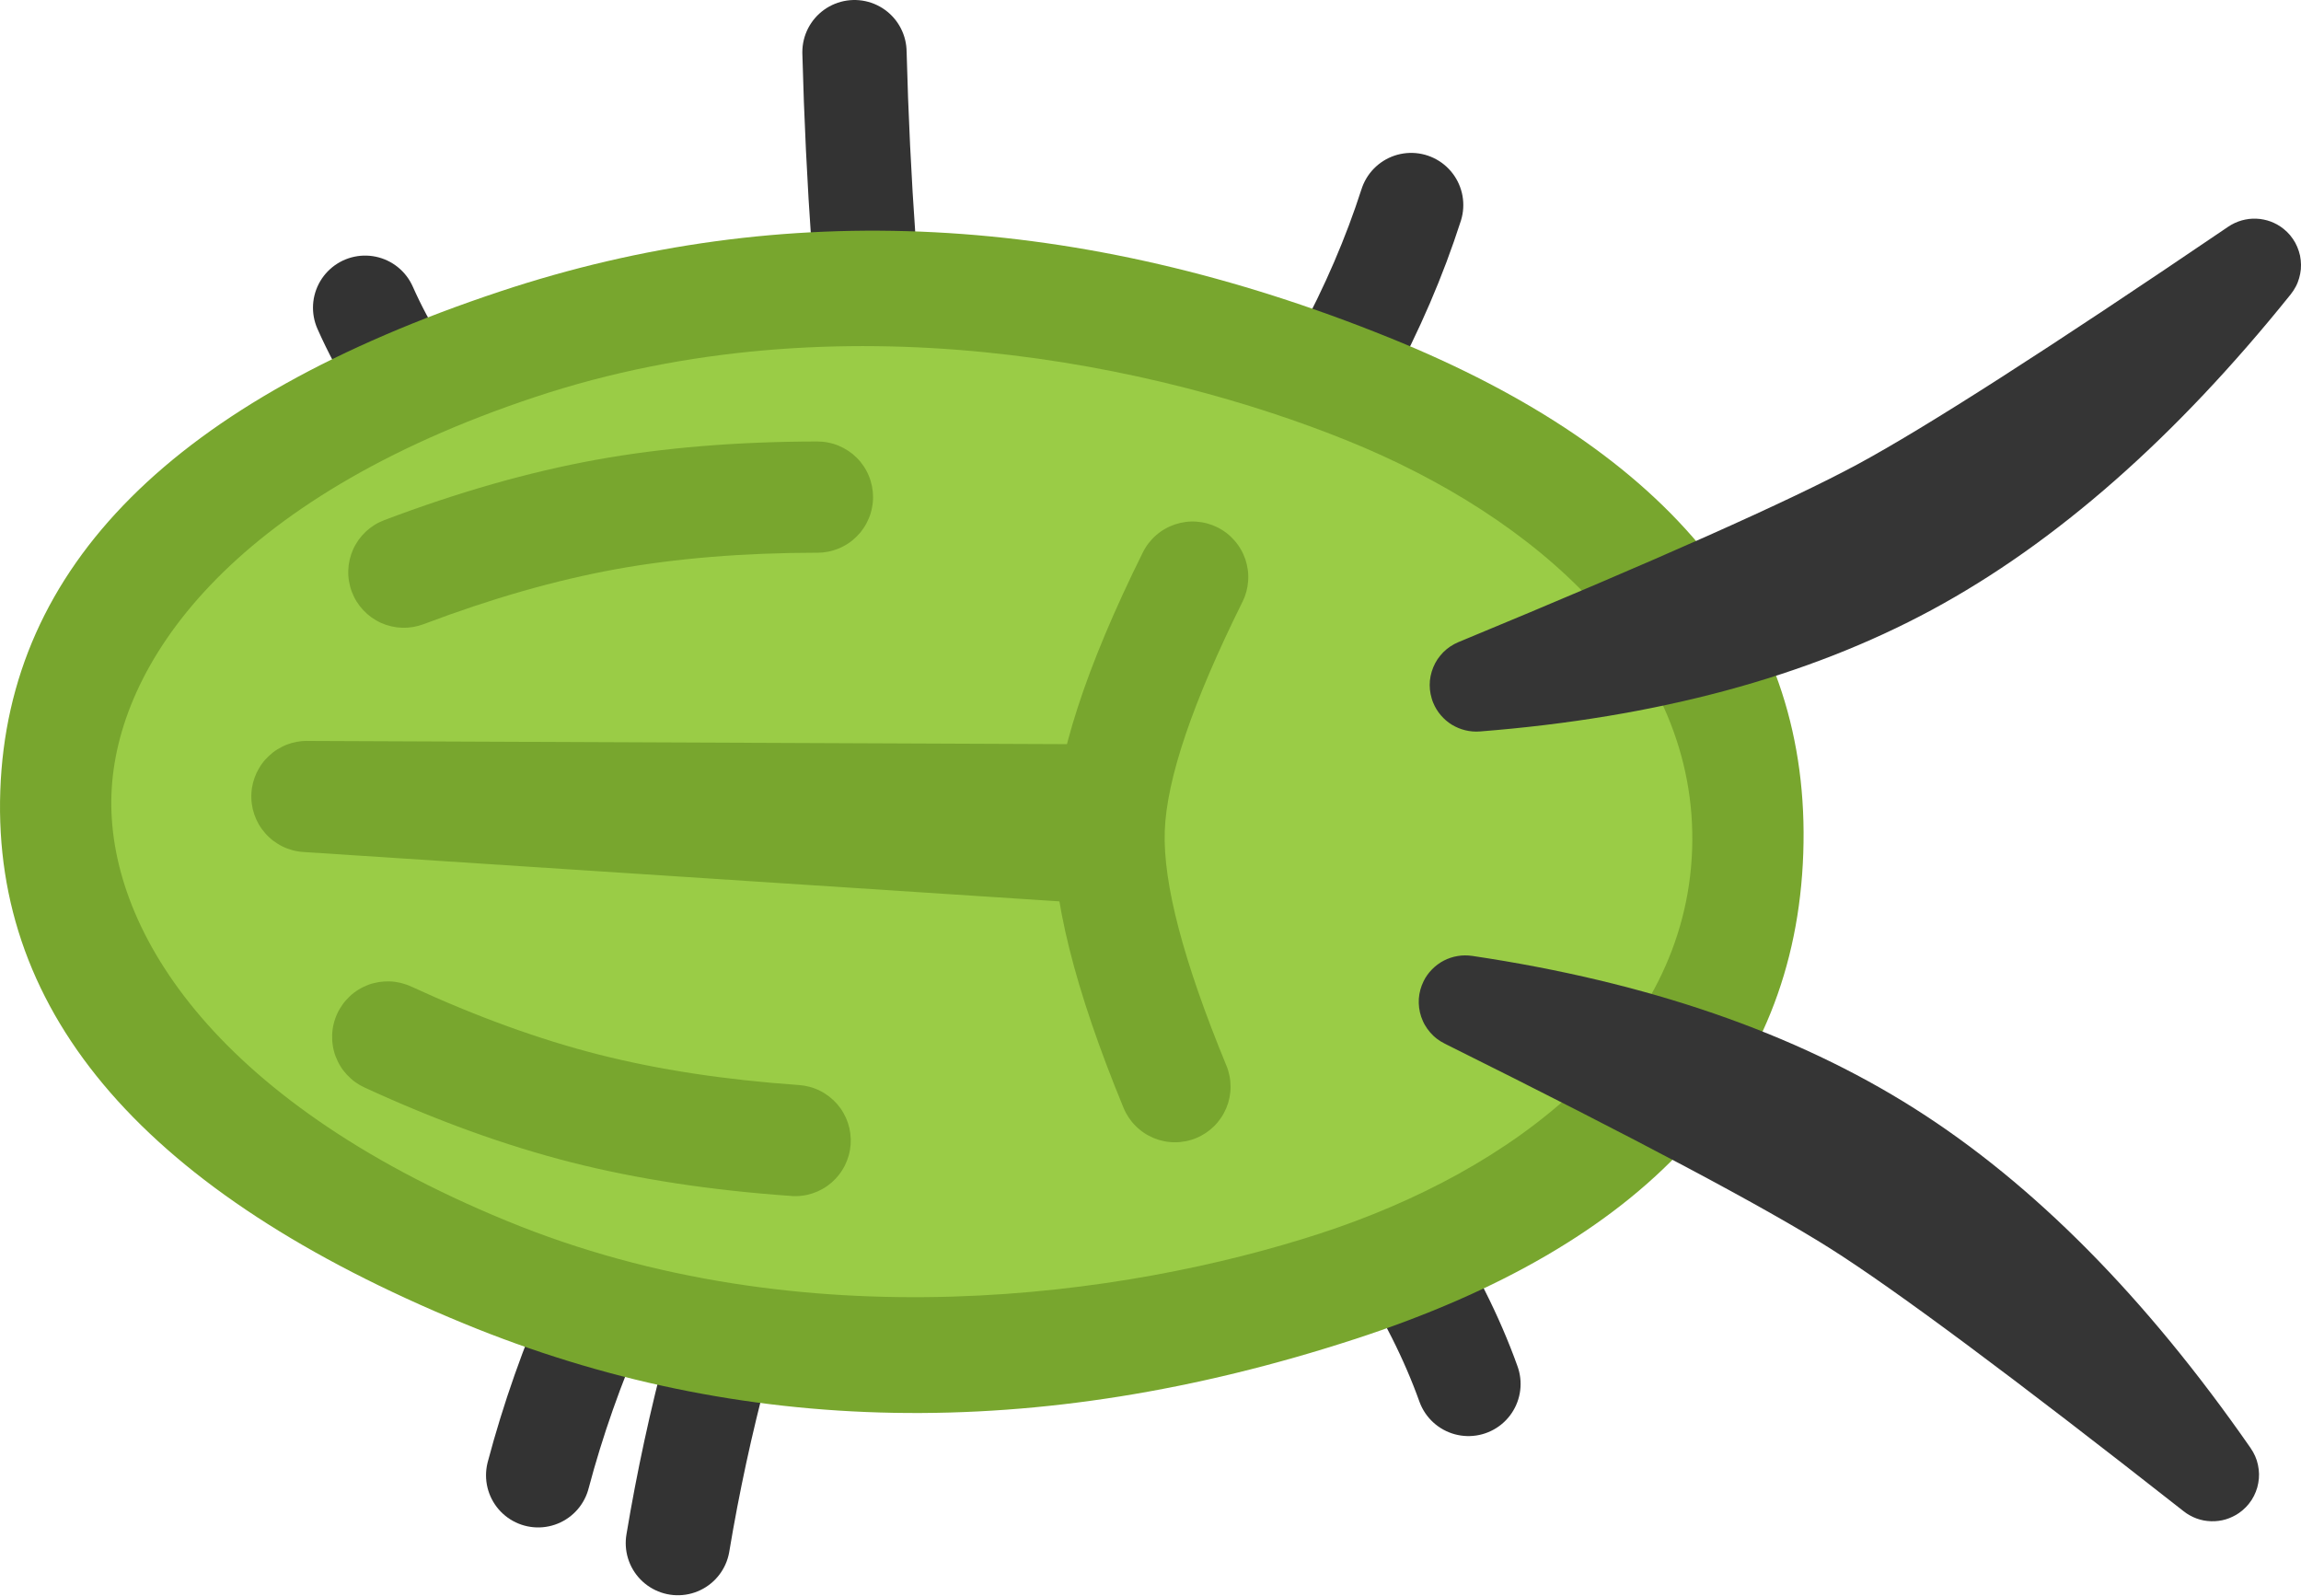
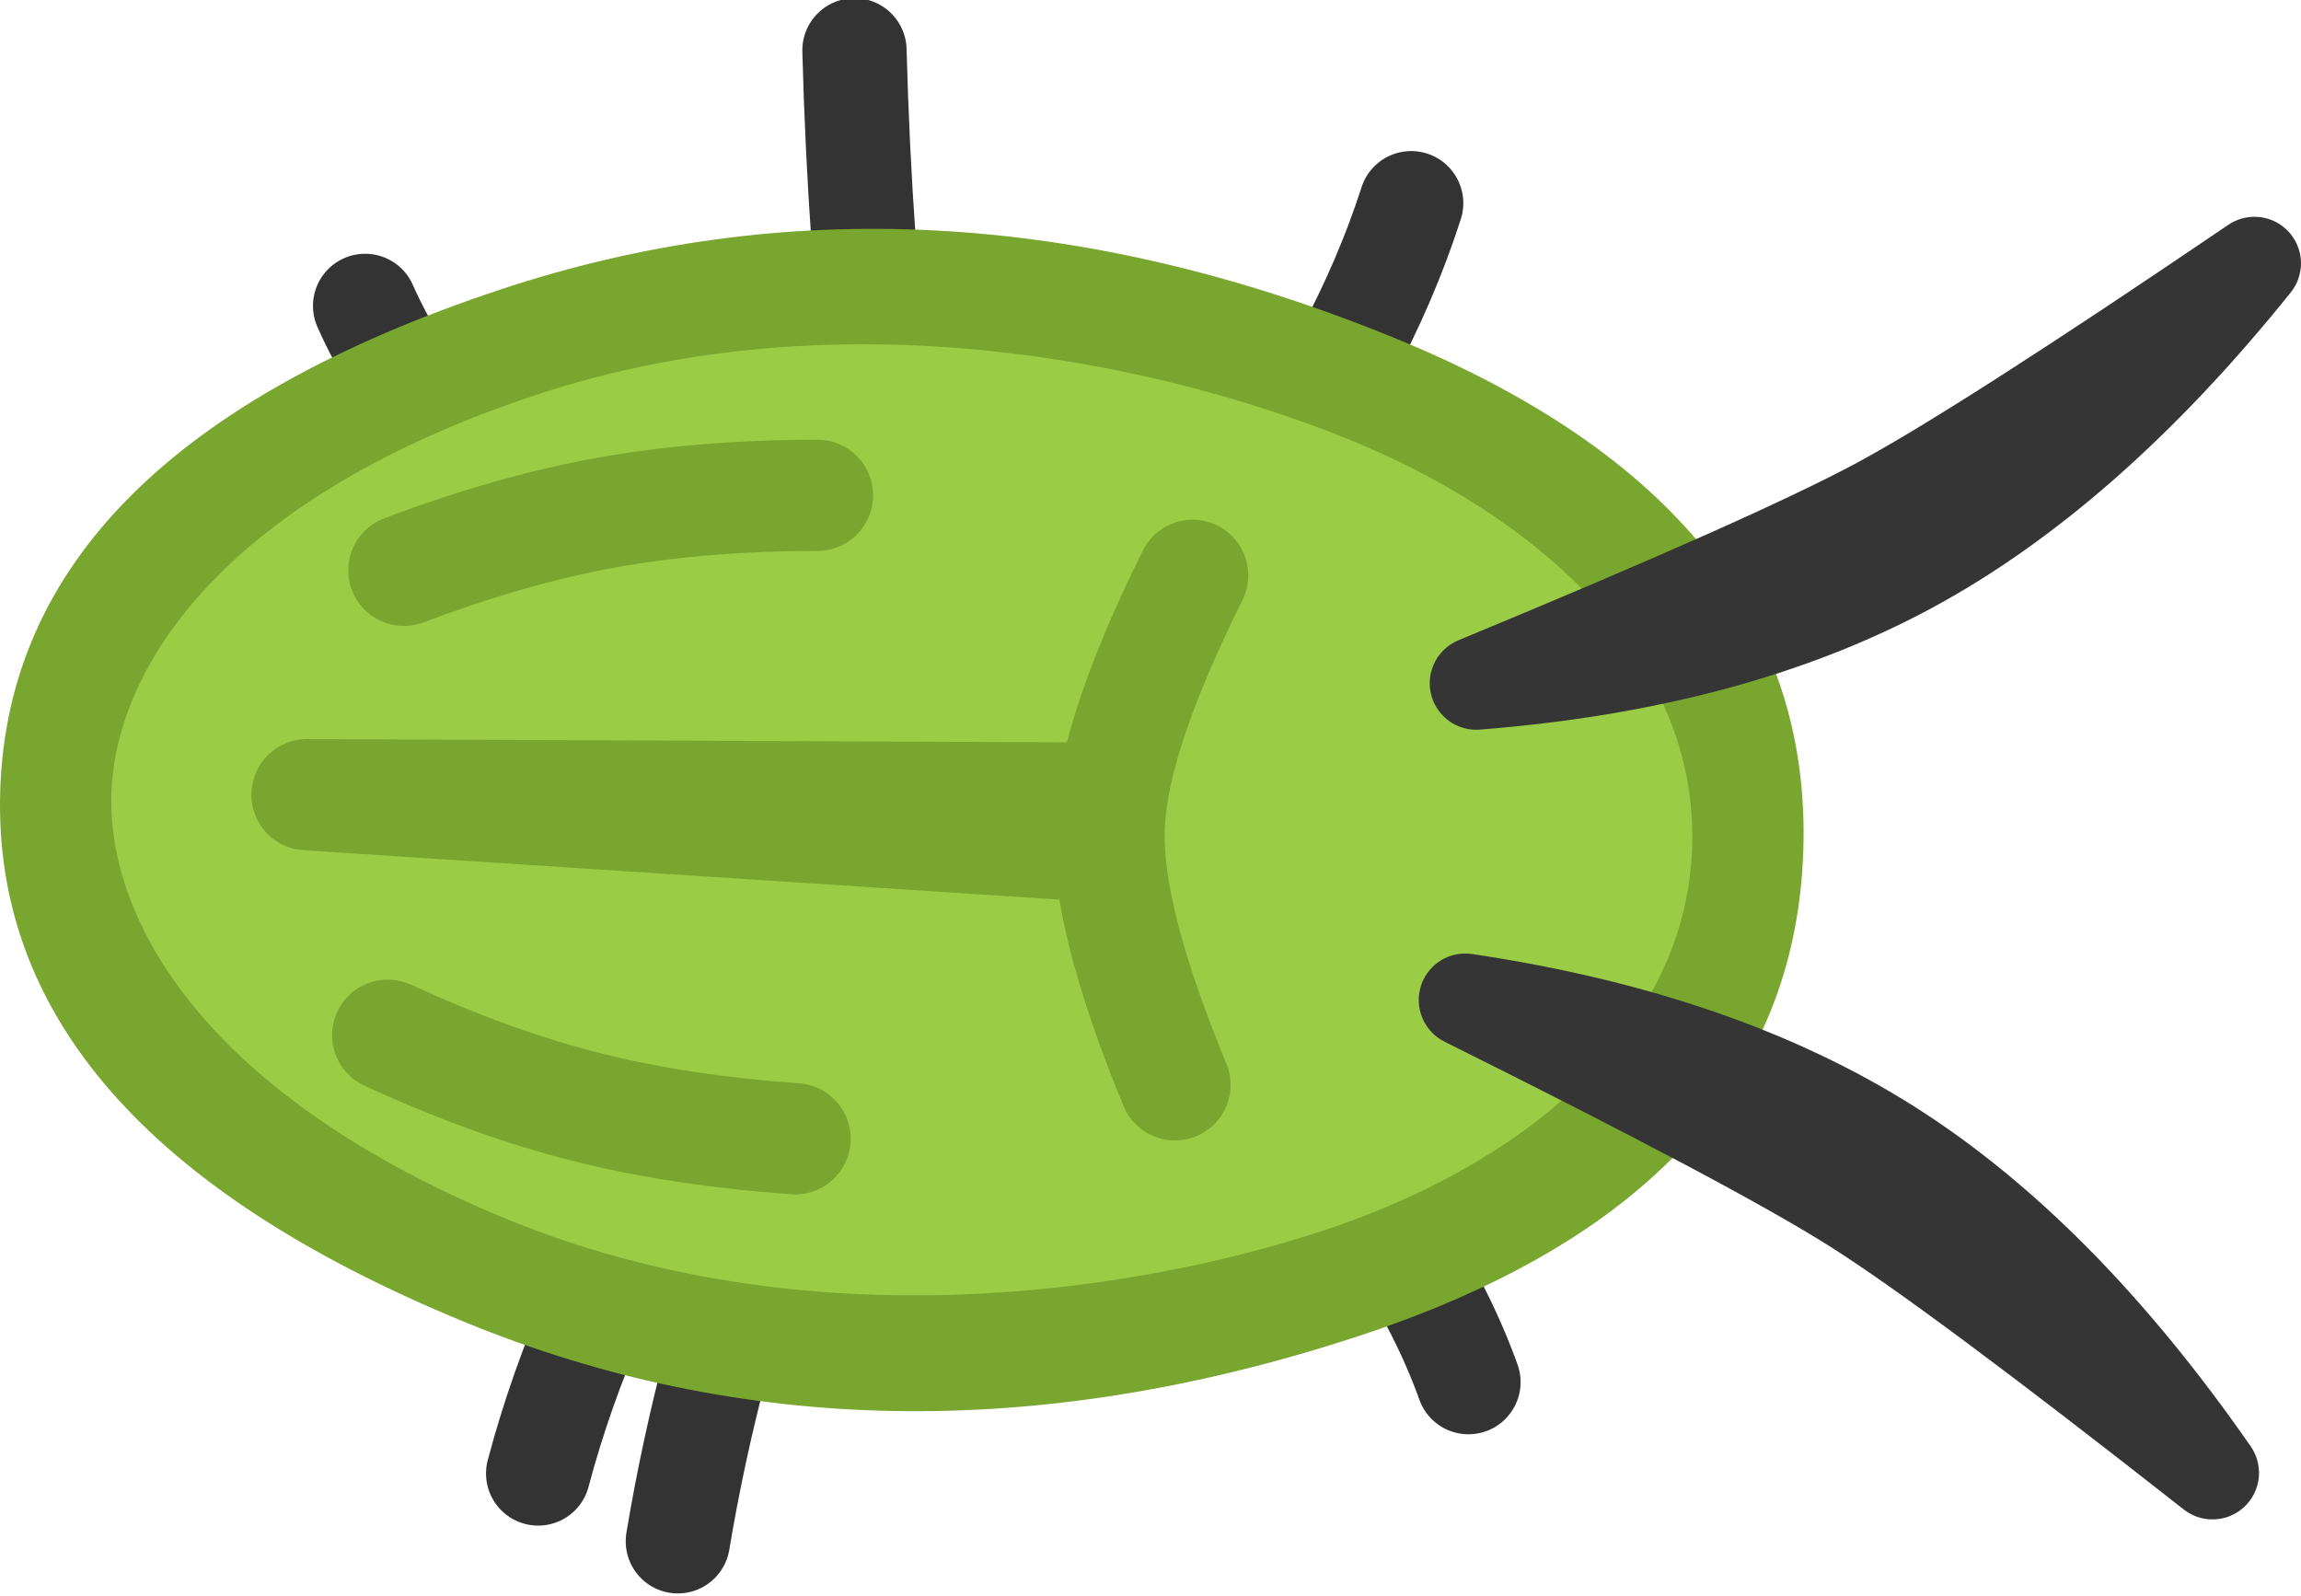
- <svg xmlns="http://www.w3.org/2000/svg" width="236.552" height="163.995" version="1.1" id="svg7">
+ <svg xmlns="http://www.w3.org/2000/svg" width="254.552" height="176.474" version="1.1" id="svg7">
  <defs id="defs7" />
  <clipPath id="a">
    <path d="m 13.333,9.167 h 83.334 q 4.166,0 4.166,4.166 v 83.334 q 0,4.166 -4.166,4.166 H 13.333 q -4.166,0 -4.166,-4.166 V 13.333 q 0,-4.166 4.166,-4.166" id="path1" />
  </clipPath>
  <g id="g7" transform="translate(-0.920869,-1.402702)">
-     <path fill="none" stroke="#333333" stroke-linecap="round" stroke-linejoin="round" stroke-width="10.719" d="M 97.899,85.558 Q 49.819,58.66 38.456,33.037 m 59.443,52.521 Q 89.777,46.037 88.764,6.762 M 97.899,85.558 Q 135.704,54.496 145.995,22.48 M 97.899,85.558 Q 65.296,118.903 56.245,153.067 M 97.899,85.558 Q 76.849,122.542 70.607,160.038 M 97.899,85.558 Q 141.671,115.199 151.885,143.676" id="path2" />
-     <path fill="#78a62e" d="M 140.152,139.082 Q 91.245,155.015 48.618,137.467 -0.251,117.36 0.95,82.702 2.152,48.045 52.307,31.373 q 43.735,-14.55 91.42,4.735 43.803,17.701 42.577,53.024 -1.224,35.329 -46.156,49.954 z m -7.078,-21.741 Q 162.779,107.67 163.45,88.342 164.121,69.014 135.153,57.304 95.277,41.18 59.52,53.074 24.457,64.729 23.804,83.495 q -0.651,18.767 33.521,32.828 34.839,14.343 75.747,1.021 z" id="path3" style="stroke-width:2.68" />
-     <path fill="#9acc46" d="M 136.61,128.214 C 116.801,134.666 83.574,139.493 52.973,126.895 22.367,114.302 11.913,96.453 12.377,83.098 12.84,69.743 24.506,52.662 55.914,42.224 87.312,31.778 120.127,38.895 139.44,46.704 c 19.314,7.809 36.12,22.402 35.439,42.033 -0.683,19.633 -18.455,33.028 -38.267,39.476" id="path4" style="stroke-width:2.68" />
-     <path fill="#78a62e" d="m 84.968,58.223 q -11.462,0.014 -20.747,1.698 -9.3,1.691 -19.76,5.651 -0.261,0.097 -0.535,0.169 -0.27,0.072 -0.546,0.121 -0.278,0.047 -0.558,0.066 -0.277,0.017 -0.56,0.009 -0.28,-0.009 -0.562,-0.044 -0.277,-0.038 -0.55,-0.103 -0.275,-0.063 -0.543,-0.15 -0.262,-0.092 -0.522,-0.206 -0.254,-0.115 -0.497,-0.258 -0.242,-0.141 -0.471,-0.301 -0.227,-0.165 -0.441,-0.347 -0.21,-0.186 -0.403,-0.393 -0.192,-0.206 -0.363,-0.424 -0.172,-0.224 -0.321,-0.462 -0.149,-0.238 -0.273,-0.489 -0.124,-0.251 -0.225,-0.516 -0.101,-0.265 -0.171,-0.533 -0.07,-0.268 -0.119,-0.548 -0.049,-0.28 -0.068,-0.556 -0.019,-0.276 -0.009,-0.56 0.01,-0.28 0.044,-0.562 0.038,-0.277 0.103,-0.55 0.063,-0.275 0.152,-0.545 0.089,-0.262 0.204,-0.52 0.115,-0.254 0.258,-0.497 0.139,-0.244 0.299,-0.473 0.165,-0.227 0.351,-0.437 0.186,-0.213 0.39,-0.407 0.206,-0.192 0.426,-0.361 0.224,-0.172 0.462,-0.321 0.238,-0.149 0.489,-0.273 0.251,-0.124 0.516,-0.225 11.432,-4.325 21.766,-6.203 10.285,-1.865 22.767,-1.885 0.282,3.29e-4 0.56,0.027 0.283,0.029 0.556,0.086 0.275,0.051 0.545,0.133 0.27,0.081 0.528,0.189 0.258,0.108 0.507,0.241 0.249,0.134 0.479,0.286 0.233,0.156 0.455,0.331 0.216,0.18 0.415,0.382 0.2,0.195 0.38,0.412 0.176,0.217 0.333,0.451 0.157,0.235 0.287,0.48 0.134,0.245 0.24,0.509 0.109,0.254 0.19,0.526 0.082,0.268 0.138,0.545 0.053,0.273 0.083,0.553 0.026,0.28 0.028,0.56 0.002,0.281 -0.027,0.56 -0.029,0.28 -0.086,0.556 -0.051,0.275 -0.131,0.543 -0.079,0.268 -0.191,0.53 -0.106,0.256 -0.239,0.506 -0.132,0.251 -0.288,0.481 -0.156,0.233 -0.331,0.455 -0.18,0.212 -0.38,0.413 -0.196,0.198 -0.415,0.38 -0.215,0.178 -0.45,0.335 -0.233,0.155 -0.482,0.285 -0.244,0.136 -0.507,0.242 -0.256,0.107 -0.526,0.187 -0.268,0.086 -0.543,0.14 -0.275,0.055 -0.555,0.085 -0.28,0.026 -0.56,0.028 m -2.704,66.125 Q 69.854,123.48 59.678,120.901 q -10.196,-2.593 -21.291,-7.705 -0.254,-0.119 -0.497,-0.258 -0.245,-0.145 -0.471,-0.308 -0.226,-0.163 -0.433,-0.354 -0.212,-0.187 -0.403,-0.393 -0.19,-0.204 -0.361,-0.426 -0.171,-0.222 -0.314,-0.466 -0.149,-0.238 -0.269,-0.493 -0.124,-0.251 -0.223,-0.514 -0.099,-0.263 -0.167,-0.533 -0.072,-0.274 -0.114,-0.554 -0.045,-0.277 -0.06,-0.556 -0.017,-0.277 -0.007,-0.561 0.01,-0.28 0.05,-0.56 0.036,-0.276 0.103,-0.55 0.066,-0.275 0.159,-0.537 0.091,-0.268 0.208,-0.524 0.117,-0.256 0.26,-0.495 0.143,-0.24 0.31,-0.473 0.161,-0.224 0.351,-0.433 0.189,-0.21 0.393,-0.404 0.204,-0.194 0.426,-0.361 0.222,-0.167 0.466,-0.314 0.238,-0.149 0.493,-0.269 0.251,-0.124 0.514,-0.223 0.263,-0.099 0.535,-0.162 0.274,-0.072 0.55,-0.117 0.278,-0.043 0.558,-0.058 0.279,-0.015 0.561,-0.007 0.282,0.007 0.56,0.05 0.277,0.042 0.552,0.104 0.271,0.066 0.537,0.159 0.266,0.089 0.524,0.208 10.139,4.673 19.313,7.003 9.187,2.332 20.576,3.131 0.28,0.021 0.557,0.067 0.277,0.05 0.549,0.121 0.272,0.072 0.529,0.174 0.266,0.1 0.517,0.225 0.253,0.126 0.489,0.277 0.236,0.15 0.457,0.321 0.223,0.173 0.427,0.364 0.204,0.195 0.392,0.404 0.18,0.213 0.345,0.44 0.165,0.231 0.302,0.477 0.138,0.242 0.254,0.496 0.114,0.26 0.204,0.525 0.087,0.267 0.152,0.54 0.061,0.273 0.096,0.555 0.036,0.274 0.045,0.559 0.007,0.279 -0.012,0.561 -0.023,0.278 -0.069,0.555 -0.046,0.277 -0.12,0.551 -0.076,0.269 -0.174,0.529 -0.102,0.264 -0.224,0.514 -0.128,0.255 -0.279,0.491 -0.147,0.239 -0.319,0.459 -0.171,0.222 -0.366,0.425 -0.193,0.206 -0.404,0.392 -0.213,0.18 -0.44,0.345 -0.229,0.163 -0.475,0.3 -0.244,0.139 -0.498,0.256 -0.258,0.112 -0.521,0.204 -0.268,0.086 -0.544,0.152 -0.271,0.063 -0.553,0.095 -0.276,0.038 -0.559,0.045 -0.281,0.01 -0.561,-0.012 M 128.651,63.275 q -7.708,15.529 -7.989,23.579 -0.277,8.051 6.333,24.082 0.11,0.264 0.19,0.53 0.08,0.266 0.135,0.545 0.055,0.271 0.081,0.551 0.024,0.281 0.026,0.562 0.003,0.279 -0.025,0.562 -0.029,0.276 -0.084,0.555 -0.057,0.273 -0.136,0.541 -0.085,0.27 -0.191,0.53 -0.109,0.256 -0.243,0.505 -0.13,0.246 -0.288,0.481 -0.156,0.233 -0.334,0.451 -0.178,0.218 -0.378,0.415 -0.2,0.198 -0.413,0.374 -0.222,0.178 -0.453,0.335 -0.233,0.155 -0.48,0.287 -0.249,0.134 -0.509,0.24 -0.264,0.11 -0.528,0.188 -0.268,0.082 -0.545,0.135 -0.277,0.053 -0.555,0.081 -0.28,0.03 -0.562,0.026 -0.279,0.003 -0.56,-0.027 -0.28,-0.025 -0.555,-0.084 -0.271,-0.055 -0.543,-0.135 -0.266,-0.085 -0.53,-0.191 -0.256,-0.109 -0.505,-0.243 -0.246,-0.13 -0.479,-0.286 -0.233,-0.156 -0.449,-0.336 -0.221,-0.178 -0.417,-0.38 -0.2,-0.195 -0.376,-0.411 -0.176,-0.22 -0.333,-0.451 -0.157,-0.235 -0.289,-0.482 -0.134,-0.249 -0.24,-0.509 -7.552,-18.316 -7.187,-28.838 0.365,-10.522 9.17,-28.265 0.123,-0.254 0.275,-0.491 0.145,-0.238 0.319,-0.459 0.173,-0.223 0.366,-0.429 0.191,-0.204 0.402,-0.386 0.212,-0.186 0.443,-0.351 0.226,-0.163 0.471,-0.3 0.244,-0.143 0.496,-0.254 0.258,-0.116 0.525,-0.207 0.267,-0.087 0.542,-0.154 0.273,-0.061 0.549,-0.099 0.28,-0.038 0.559,-0.045 0.285,-0.009 0.561,0.012 0.284,0.021 0.559,0.065 0.277,0.046 0.546,0.121 0.274,0.074 0.534,0.172 0.264,0.102 0.514,0.225 0.254,0.123 0.491,0.275 0.239,0.147 0.463,0.319 0.223,0.173 0.425,0.366 0.202,0.193 0.388,0.404 0.184,0.21 0.349,0.441 0.165,0.228 0.3,0.471 0.143,0.244 0.256,0.498 0.116,0.258 0.208,0.521 0.087,0.27 0.152,0.544 0.063,0.271 0.099,0.549 0.038,0.28 0.045,0.559 0.01,0.285 -0.012,0.561 -0.019,0.282 -0.065,0.559 -0.046,0.277 -0.119,0.548 -0.074,0.274 -0.172,0.534 -0.102,0.264 -0.224,0.514" id="path5" style="stroke-width:2.68" />
-     <path fill="#78a62e" d="m 32.498,77.572 81.989,0.346 q 0.284,-0.001 0.56,0.027 0.283,0.029 0.556,0.086 0.277,0.057 0.545,0.136 0.262,0.085 0.526,0.195 0.256,0.109 0.505,0.243 0.246,0.134 0.479,0.286 0.235,0.162 0.451,0.338 0.216,0.18 0.413,0.38 0.198,0.2 0.374,0.417 0.176,0.217 0.333,0.451 0.157,0.235 0.285,0.482 0.136,0.247 0.24,0.509 0.105,0.261 0.185,0.528 0.082,0.272 0.135,0.545 0.057,0.277 0.081,0.558 0.026,0.28 0.024,0.556 l -0.002,0.174 -0.173,5 q -0.01,0.28 -0.048,0.558 -0.034,0.278 -0.103,0.55 -0.063,0.275 -0.153,0.539 -0.091,0.268 -0.208,0.524 -0.117,0.256 -0.258,0.497 -0.141,0.242 -0.306,0.469 -0.16,0.23 -0.347,0.441 -0.185,0.21 -0.391,0.402 -0.206,0.192 -0.43,0.364 -0.224,0.172 -0.46,0.316 -0.238,0.149 -0.491,0.271 -0.253,0.122 -0.514,0.223 -0.261,0.101 -0.537,0.171 -0.272,0.07 -0.55,0.117 -0.275,0.047 -0.554,0.062 -0.279,0.019 -0.56,0.009 l -0.178,-0.009 -81.814,-5.344 q -0.28,-0.017 -0.557,-0.063 -0.275,-0.044 -0.55,-0.118 -0.269,-0.076 -0.532,-0.174 -0.262,-0.096 -0.514,-0.221 -0.252,-0.124 -0.491,-0.275 -0.239,-0.151 -0.463,-0.316 -0.223,-0.173 -0.425,-0.366 -0.206,-0.189 -0.392,-0.404 -0.184,-0.21 -0.349,-0.437 -0.165,-0.228 -0.304,-0.471 -0.139,-0.244 -0.256,-0.498 -0.116,-0.258 -0.206,-0.523 -0.093,-0.269 -0.158,-0.538 -0.061,-0.273 -0.098,-0.553 -0.038,-0.276 -0.045,-0.559 -0.013,-0.281 0.008,-0.561 0.015,-0.271 0.058,-0.535 0.043,-0.268 0.111,-0.529 0.068,-0.261 0.162,-0.518 0.09,-0.249 0.205,-0.495 0.117,-0.244 0.255,-0.473 0.137,-0.238 0.296,-0.452 0.159,-0.222 0.339,-0.422 0.179,-0.2 0.377,-0.381 0.198,-0.189 0.41,-0.354 0.212,-0.165 0.445,-0.309 0.225,-0.14 0.47,-0.262 0.239,-0.124 0.489,-0.222 0.254,-0.097 0.51,-0.172 0.26,-0.074 0.526,-0.124 0.265,-0.05 0.535,-0.074 0.27,-0.025 0.535,-0.023 m -0.048,11.432 0.026,-5.716 0.37,-5.704 81.818,5.34 -0.372,5.706 -5.713,-0.2 0.173,-4.996 5.713,0.2 -0.022,5.716 z" id="path6" style="stroke-width:2.68" />
-     <path fill="#353535" d="m 152.311,67.062 q 25.25,-1.981 42.654,-11.375 17.441,-9.417 33.996,-30.026 l 2.4e-4,0.004 3.728,2.994 2.688,3.957 Q 207.248,51.713 196.422,57.555 185.598,63.394 154.515,76.248 l -1.828,-4.419 z m 0.748,9.535 q -0.375,0.031 -0.749,-0.001 -0.374,-0.028 -0.745,-0.119 -0.365,-0.088 -0.711,-0.231 -0.348,-0.145 -0.671,-0.338 -0.321,-0.199 -0.607,-0.442 -0.285,-0.247 -0.53,-0.532 -0.244,-0.285 -0.442,-0.607 -0.197,-0.322 -0.339,-0.67 -0.093,-0.217 -0.157,-0.443 -0.068,-0.222 -0.115,-0.453 -0.045,-0.229 -0.069,-0.463 -0.02,-0.238 -0.024,-0.469 5.7e-4,-0.235 0.022,-0.471 0.023,-0.231 0.071,-0.462 0.048,-0.232 0.116,-0.457 0.069,-0.225 0.159,-0.442 0.091,-0.217 0.199,-0.424 0.108,-0.207 0.24,-0.403 0.132,-0.196 0.282,-0.373 0.149,-0.186 0.316,-0.353 0.165,-0.165 0.347,-0.312 0.185,-0.151 0.378,-0.279 0.194,-0.13 0.403,-0.24 0.207,-0.112 0.424,-0.201 30.629,-12.669 41.02,-18.273 10.403,-5.612 38.125,-24.437 0.315,-0.213 0.66,-0.373 0.351,-0.162 0.715,-0.267 0.368,-0.101 0.745,-0.149 0.379,-0.046 0.758,-0.029 0.383,0.013 0.755,0.091 0.377,0.074 0.732,0.207 0.357,0.136 0.687,0.323 0.333,0.188 0.63,0.428 0.183,0.145 0.353,0.312 0.167,0.163 0.318,0.341 0.149,0.183 0.283,0.378 0.134,0.194 0.246,0.397 0.112,0.203 0.203,0.422 0.091,0.219 0.165,0.444 0.074,0.224 0.121,0.452 0.045,0.233 0.071,0.465 0.026,0.232 0.029,0.464 0.001,0.237 -0.016,0.473 -0.023,0.231 -0.067,0.462 -0.042,0.23 -0.109,0.457 -0.067,0.227 -0.152,0.446 -0.085,0.219 -0.197,0.425 -0.111,0.207 -0.24,0.407 -0.13,0.195 -0.273,0.375 l 2.3e-4,0.004 Q 218.654,53.772 199.509,64.105 180.326,74.459 153.06,76.598 m -0.799,23.072 q 27.049,4.025 45.467,15.682 18.386,11.635 34.574,34.927 l -1.4e-4,0.004 q 0.132,0.192 0.246,0.393 0.116,0.211 0.213,0.425 0.091,0.216 0.167,0.438 0.07,0.224 0.119,0.454 0.049,0.233 0.077,0.463 0.028,0.234 0.033,0.468 0.001,0.237 -0.015,0.472 -0.019,0.231 -0.061,0.461 -0.04,0.232 -0.103,0.459 -0.067,0.227 -0.152,0.446 -0.087,0.221 -0.193,0.429 -0.106,0.209 -0.232,0.407 -0.13,0.195 -0.275,0.381 -0.145,0.183 -0.308,0.353 -0.163,0.171 -0.341,0.318 -0.18,0.157 -0.374,0.29 -0.311,0.217 -0.658,0.379 -0.341,0.168 -0.705,0.277 -0.364,0.109 -0.745,0.156 -0.377,0.051 -0.76,0.038 -0.383,-0.013 -0.756,-0.079 -0.373,-0.074 -0.734,-0.202 -0.356,-0.13 -0.692,-0.318 -0.335,-0.182 -0.632,-0.418 -26.35,-20.702 -36.339,-27.021 -9.919,-6.279 -39.651,-21.068 l -0.003,-0.004 q -0.211,-0.104 -0.409,-0.227 -0.198,-0.126 -0.385,-0.267 -0.187,-0.141 -0.359,-0.306 -0.167,-0.159 -0.322,-0.337 -0.155,-0.178 -0.291,-0.37 -0.135,-0.192 -0.256,-0.396 -0.12,-0.203 -0.211,-0.419 -0.091,-0.216 -0.171,-0.434 -0.074,-0.224 -0.127,-0.45 -0.053,-0.233 -0.084,-0.464 -0.032,-0.234 -0.037,-0.468 -0.005,-0.233 0.006,-0.468 0.021,-0.236 0.056,-0.466 0.042,-0.234 0.103,-0.463 0.061,-0.225 0.144,-0.442 0.082,-0.223 0.189,-0.433 0.163,-0.336 0.383,-0.643 0.219,-0.307 0.482,-0.571 0.267,-0.271 0.567,-0.496 0.3,-0.225 0.638,-0.401 0.332,-0.171 0.689,-0.291 0.357,-0.12 0.729,-0.181 0.374,-0.067 0.747,-0.067 0.377,-0.004 0.751,0.051 m -1.409,9.462 0.705,-4.733 2.128,-4.283 0.003,0.004 q 30.176,15.014 40.507,21.553 10.399,6.578 37.135,27.576 l -2.954,3.764 -3.928,2.727 -5.2e-4,0.004 q -15.085,-21.708 -31.833,-32.31 -16.713,-10.576 -41.763,-14.301" id="path7" style="stroke-width:2.68" />
+     <path fill="none" stroke="#333333" stroke-linecap="round" stroke-linejoin="round" stroke-width="11.535" d="M 105.278,91.76 Q 53.54,62.815 41.312,35.242 M 105.278,91.76 Q 96.538,49.231 95.448,6.969 m 9.83,84.791 q 40.681,-33.425 51.756,-67.878 m -51.756,67.878 Q 70.194,127.642 60.455,164.405 M 105.278,91.76 Q 82.627,131.558 75.909,171.907 M 105.278,91.76 q 47.102,31.897 58.093,62.541" id="path2" />
+     <path fill="#78a62e" d="M 150.746,149.357 Q 98.118,166.502 52.248,147.618 -0.34,125.982 0.952,88.686 2.246,51.393 56.217,33.452 q 47.063,-15.657 98.376,5.095 47.136,19.048 45.817,57.059 -1.317,38.017 -49.669,53.756 z m -7.617,-23.396 Q 175.095,115.555 175.817,94.756 176.539,73.957 145.367,61.356 102.457,44.005 63.979,56.804 26.248,69.346 25.545,89.54 24.844,109.735 61.617,124.865 q 37.49,15.434 81.51,1.098 z" id="path3" style="stroke-width:2.884" />
+     <path fill="#9acc46" d="M 146.935,137.662 C 125.619,144.604 89.863,149.799 56.933,136.243 23.999,122.691 12.75,103.484 13.248,89.113 13.747,74.742 26.301,56.361 60.099,45.129 c 33.786,-11.241 69.098,-3.583 89.881,4.821 20.783,8.403 38.869,24.107 38.136,45.232 -0.735,21.127 -19.86,35.541 -41.179,42.479" id="path4" style="stroke-width:2.884" />
+     <path fill="#78a62e" d="m 91.364,62.345 q -12.334,0.015 -22.326,1.827 -10.008,1.82 -21.263,6.081 -0.281,0.105 -0.576,0.182 -0.29,0.078 -0.588,0.131 -0.3,0.051 -0.6,0.071 -0.299,0.018 -0.602,0.01 -0.302,-0.01 -0.604,-0.048 -0.299,-0.041 -0.592,-0.11 -0.296,-0.067 -0.584,-0.161 -0.282,-0.1 -0.562,-0.221 -0.273,-0.124 -0.535,-0.278 -0.26,-0.152 -0.507,-0.324 -0.245,-0.178 -0.475,-0.373 -0.226,-0.2 -0.434,-0.423 -0.207,-0.221 -0.39,-0.456 -0.185,-0.241 -0.346,-0.498 -0.16,-0.257 -0.294,-0.526 -0.133,-0.27 -0.242,-0.555 -0.108,-0.285 -0.184,-0.574 -0.076,-0.288 -0.128,-0.59 -0.053,-0.302 -0.073,-0.598 -0.02,-0.297 -0.01,-0.602 0.01,-0.302 0.048,-0.604 0.041,-0.298 0.11,-0.592 0.067,-0.296 0.163,-0.586 0.095,-0.282 0.219,-0.56 0.124,-0.273 0.278,-0.535 0.15,-0.262 0.322,-0.509 0.178,-0.245 0.377,-0.47 0.2,-0.23 0.419,-0.438 0.221,-0.207 0.458,-0.388 0.241,-0.185 0.498,-0.346 0.257,-0.16 0.526,-0.294 0.27,-0.133 0.555,-0.242 12.302,-4.654 23.422,-6.675 11.067,-2.007 24.499,-2.029 0.304,3.53e-4 0.603,0.029 0.305,0.031 0.599,0.092 0.296,0.055 0.587,0.143 0.291,0.088 0.568,0.203 0.278,0.116 0.546,0.26 0.268,0.144 0.516,0.308 0.251,0.168 0.49,0.356 0.232,0.194 0.447,0.411 0.215,0.209 0.409,0.443 0.19,0.233 0.359,0.486 0.169,0.253 0.309,0.517 0.144,0.264 0.258,0.548 0.117,0.273 0.205,0.566 0.088,0.289 0.149,0.587 0.057,0.294 0.09,0.595 0.028,0.301 0.03,0.603 0.002,0.302 -0.029,0.603 -0.031,0.301 -0.092,0.599 -0.055,0.296 -0.141,0.585 -0.086,0.289 -0.205,0.57 -0.114,0.276 -0.258,0.544 -0.142,0.27 -0.31,0.518 -0.168,0.251 -0.356,0.49 -0.194,0.228 -0.409,0.445 -0.211,0.213 -0.447,0.409 -0.231,0.192 -0.484,0.361 -0.251,0.167 -0.519,0.306 -0.262,0.146 -0.546,0.261 -0.275,0.115 -0.566,0.201 -0.289,0.092 -0.585,0.151 -0.296,0.059 -0.597,0.092 -0.301,0.028 -0.603,0.03 m -2.91,71.156 q -13.352,-0.937 -24.302,-3.712 -10.972,-2.79 -22.911,-8.291 -0.273,-0.128 -0.535,-0.278 -0.264,-0.156 -0.507,-0.332 -0.243,-0.176 -0.466,-0.381 -0.228,-0.202 -0.434,-0.423 -0.205,-0.219 -0.388,-0.458 -0.183,-0.239 -0.338,-0.501 -0.16,-0.257 -0.29,-0.53 -0.133,-0.27 -0.24,-0.553 -0.106,-0.283 -0.18,-0.573 -0.078,-0.294 -0.122,-0.596 -0.049,-0.298 -0.065,-0.598 -0.018,-0.299 -0.008,-0.604 0.01,-0.302 0.054,-0.602 0.039,-0.297 0.11,-0.592 0.071,-0.295 0.171,-0.578 0.098,-0.288 0.224,-0.564 0.126,-0.275 0.28,-0.533 0.154,-0.258 0.334,-0.509 0.174,-0.241 0.377,-0.466 0.204,-0.226 0.423,-0.434 0.219,-0.209 0.458,-0.388 0.239,-0.179 0.501,-0.338 0.257,-0.16 0.53,-0.29 0.27,-0.133 0.553,-0.24 0.283,-0.106 0.575,-0.174 0.294,-0.077 0.592,-0.126 0.3,-0.047 0.6,-0.063 0.3,-0.016 0.604,-0.008 0.304,0.008 0.602,0.054 0.298,0.045 0.594,0.112 0.291,0.071 0.578,0.171 0.286,0.096 0.564,0.224 10.911,5.029 20.783,7.536 9.886,2.51 22.141,3.37 0.301,0.023 0.599,0.072 0.298,0.053 0.591,0.131 0.293,0.077 0.569,0.187 0.286,0.108 0.557,0.242 0.273,0.136 0.526,0.298 0.254,0.162 0.492,0.346 0.24,0.186 0.46,0.391 0.219,0.21 0.422,0.435 0.194,0.229 0.371,0.474 0.177,0.249 0.325,0.513 0.148,0.26 0.273,0.534 0.123,0.28 0.219,0.565 0.094,0.287 0.163,0.581 0.065,0.294 0.104,0.597 0.039,0.295 0.049,0.602 0.008,0.3 -0.013,0.604 -0.025,0.299 -0.074,0.597 -0.049,0.298 -0.129,0.593 -0.081,0.289 -0.187,0.569 -0.11,0.284 -0.242,0.553 -0.138,0.275 -0.3,0.528 -0.158,0.258 -0.344,0.494 -0.184,0.238 -0.393,0.458 -0.208,0.221 -0.435,0.422 -0.229,0.194 -0.474,0.371 -0.247,0.175 -0.511,0.323 -0.262,0.15 -0.536,0.275 -0.278,0.121 -0.561,0.219 -0.289,0.092 -0.585,0.163 -0.292,0.067 -0.595,0.102 -0.297,0.041 -0.602,0.048 -0.302,0.011 -0.604,-0.013 M 138.37,67.781 q -8.294,16.71 -8.597,25.373 -0.299,8.663 6.815,25.914 0.119,0.284 0.205,0.57 0.086,0.287 0.145,0.587 0.059,0.292 0.088,0.593 0.026,0.303 0.028,0.605 0.003,0.3 -0.027,0.605 -0.031,0.297 -0.09,0.597 -0.061,0.294 -0.147,0.583 -0.092,0.291 -0.205,0.57 -0.118,0.275 -0.262,0.544 -0.14,0.264 -0.31,0.518 -0.168,0.251 -0.36,0.485 -0.192,0.234 -0.407,0.447 -0.215,0.213 -0.445,0.402 -0.239,0.192 -0.488,0.361 -0.251,0.167 -0.517,0.309 -0.268,0.144 -0.548,0.258 -0.284,0.119 -0.568,0.203 -0.289,0.088 -0.587,0.145 -0.298,0.057 -0.597,0.087 -0.301,0.032 -0.605,0.028 -0.3,0.003 -0.603,-0.029 -0.301,-0.027 -0.597,-0.09 -0.292,-0.059 -0.585,-0.145 -0.287,-0.092 -0.57,-0.205 -0.275,-0.118 -0.544,-0.262 -0.264,-0.14 -0.516,-0.308 -0.251,-0.168 -0.483,-0.362 -0.238,-0.192 -0.449,-0.409 -0.215,-0.209 -0.405,-0.442 -0.19,-0.237 -0.359,-0.486 -0.169,-0.253 -0.31,-0.519 -0.144,-0.268 -0.258,-0.548 -8.126,-19.71 -7.733,-31.033 0.393,-11.323 9.868,-30.416 0.132,-0.273 0.296,-0.528 0.156,-0.256 0.344,-0.494 0.186,-0.24 0.394,-0.462 0.206,-0.219 0.432,-0.416 0.228,-0.2 0.476,-0.377 0.243,-0.175 0.507,-0.323 0.262,-0.154 0.534,-0.273 0.278,-0.125 0.565,-0.223 0.287,-0.094 0.583,-0.165 0.294,-0.065 0.591,-0.106 0.301,-0.041 0.602,-0.048 0.306,-0.01 0.604,0.013 0.305,0.023 0.602,0.07 0.298,0.049 0.587,0.131 0.295,0.08 0.575,0.185 0.284,0.11 0.553,0.242 0.273,0.132 0.528,0.296 0.258,0.158 0.498,0.344 0.24,0.186 0.458,0.393 0.217,0.207 0.418,0.434 0.198,0.226 0.375,0.474 0.177,0.245 0.323,0.507 0.154,0.262 0.275,0.536 0.125,0.278 0.223,0.561 0.094,0.291 0.163,0.585 0.067,0.292 0.106,0.591 0.041,0.301 0.048,0.602 0.011,0.306 -0.013,0.603 -0.021,0.303 -0.07,0.602 -0.049,0.298 -0.129,0.589 -0.08,0.295 -0.185,0.575 -0.11,0.284 -0.242,0.553" id="path5" style="stroke-width:2.884" />
+     <path fill="#78a62e" d="m 34.901,83.166 88.228,0.372 q 0.306,-0.001 0.603,0.029 0.305,0.031 0.599,0.092 0.298,0.061 0.587,0.147 0.282,0.091 0.566,0.209 0.275,0.118 0.544,0.262 0.264,0.144 0.516,0.308 0.253,0.174 0.485,0.364 0.232,0.194 0.445,0.409 0.213,0.215 0.403,0.449 0.19,0.233 0.359,0.486 0.169,0.253 0.306,0.519 0.146,0.266 0.258,0.548 0.113,0.281 0.199,0.568 0.088,0.293 0.145,0.587 0.061,0.298 0.087,0.601 0.028,0.301 0.026,0.599 l -0.002,0.188 -0.187,5.38 q -0.011,0.302 -0.051,0.6 -0.037,0.299 -0.11,0.592 -0.067,0.296 -0.165,0.58 -0.098,0.288 -0.224,0.564 -0.126,0.275 -0.278,0.535 -0.152,0.26 -0.33,0.505 -0.172,0.247 -0.374,0.475 -0.2,0.226 -0.421,0.432 -0.221,0.207 -0.463,0.392 -0.241,0.185 -0.495,0.34 -0.257,0.16 -0.528,0.292 -0.272,0.131 -0.553,0.24 -0.281,0.109 -0.578,0.184 -0.292,0.076 -0.592,0.126 -0.296,0.051 -0.596,0.067 -0.301,0.02 -0.602,0.01 l -0.191,-0.01 -88.039,-5.75 q -0.301,-0.019 -0.6,-0.068 -0.296,-0.047 -0.591,-0.127 -0.289,-0.081 -0.573,-0.187 -0.282,-0.104 -0.553,-0.238 -0.271,-0.134 -0.528,-0.296 -0.258,-0.162 -0.498,-0.34 -0.24,-0.186 -0.458,-0.393 -0.221,-0.204 -0.422,-0.435 -0.198,-0.226 -0.375,-0.47 -0.177,-0.245 -0.327,-0.507 -0.15,-0.262 -0.275,-0.536 -0.125,-0.278 -0.221,-0.563 -0.1,-0.289 -0.17,-0.579 -0.065,-0.294 -0.106,-0.595 -0.041,-0.297 -0.049,-0.602 -0.014,-0.302 0.009,-0.604 0.016,-0.291 0.063,-0.575 0.047,-0.288 0.12,-0.569 0.073,-0.281 0.174,-0.557 0.097,-0.268 0.22,-0.533 0.125,-0.263 0.275,-0.509 0.148,-0.256 0.319,-0.487 0.172,-0.239 0.365,-0.455 0.193,-0.216 0.406,-0.41 0.213,-0.203 0.442,-0.381 0.229,-0.178 0.479,-0.332 0.242,-0.151 0.506,-0.282 0.258,-0.134 0.527,-0.239 0.273,-0.105 0.549,-0.185 0.28,-0.08 0.566,-0.133 0.285,-0.053 0.576,-0.08 0.291,-0.027 0.576,-0.025 m -0.051,12.302 0.028,-6.151 0.399,-6.138 88.043,5.746 -0.401,6.14 -6.148,-0.215 0.187,-5.376 6.148,0.215 -0.024,6.151 z" id="path6" style="stroke-width:2.884" />
+     <path fill="#353535" d="m 163.831,71.857 q 27.172,-2.132 45.9,-12.241 18.768,-10.134 36.582,-32.311 l 2.6e-4,0.004 4.012,3.222 2.892,4.259 q -30.269,20.549 -41.92,26.835 -11.648,6.284 -45.096,20.116 l -1.967,-4.755 z m 0.805,10.26 q -0.403,0.033 -0.806,-0.001 -0.403,-0.03 -0.801,-0.128 -0.393,-0.095 -0.765,-0.249 -0.374,-0.156 -0.722,-0.364 -0.346,-0.214 -0.653,-0.476 -0.307,-0.266 -0.57,-0.573 -0.263,-0.307 -0.475,-0.653 -0.212,-0.346 -0.365,-0.721 -0.1,-0.234 -0.169,-0.477 -0.073,-0.239 -0.124,-0.488 -0.049,-0.247 -0.075,-0.498 -0.021,-0.256 -0.025,-0.505 6.1e-4,-0.253 0.024,-0.507 0.025,-0.248 0.076,-0.497 0.051,-0.249 0.125,-0.491 0.074,-0.242 0.172,-0.476 0.098,-0.233 0.214,-0.456 0.116,-0.222 0.258,-0.434 0.142,-0.211 0.304,-0.402 0.16,-0.201 0.34,-0.38 0.177,-0.178 0.373,-0.336 0.199,-0.162 0.406,-0.3 0.209,-0.14 0.433,-0.258 0.223,-0.121 0.456,-0.217 32.959,-13.632 44.142,-19.663 11.195,-6.039 41.026,-26.297 0.339,-0.229 0.71,-0.402 0.377,-0.175 0.769,-0.288 0.396,-0.109 0.801,-0.16 0.408,-0.049 0.815,-0.031 0.412,0.014 0.813,0.098 0.405,0.079 0.788,0.223 0.385,0.146 0.739,0.348 0.358,0.202 0.678,0.46 0.197,0.156 0.38,0.336 0.18,0.176 0.342,0.367 0.16,0.197 0.304,0.406 0.144,0.209 0.265,0.427 0.121,0.218 0.219,0.454 0.098,0.236 0.177,0.477 0.079,0.241 0.13,0.486 0.048,0.251 0.076,0.501 0.028,0.25 0.032,0.499 9.7e-4,0.255 -0.018,0.509 -0.025,0.248 -0.072,0.497 -0.045,0.247 -0.117,0.492 -0.072,0.244 -0.164,0.48 -0.092,0.236 -0.212,0.458 -0.12,0.222 -0.258,0.438 -0.14,0.209 -0.294,0.404 l 2.6e-4,0.004 q -19.117,23.798 -39.719,34.917 -20.643,11.142 -49.984,13.444 m -0.859,24.828 q 29.108,4.331 48.927,16.875 19.785,12.521 37.205,37.585 l -1.5e-4,0.004 q 0.142,0.207 0.265,0.423 0.125,0.227 0.229,0.457 0.098,0.232 0.18,0.471 0.075,0.241 0.128,0.488 0.052,0.251 0.083,0.499 0.03,0.252 0.036,0.503 9.7e-4,0.255 -0.016,0.508 -0.021,0.248 -0.066,0.496 -0.043,0.249 -0.111,0.494 -0.072,0.244 -0.164,0.48 -0.094,0.238 -0.208,0.462 -0.114,0.225 -0.25,0.438 -0.14,0.209 -0.296,0.41 -0.156,0.197 -0.331,0.38 -0.176,0.184 -0.367,0.342 -0.194,0.169 -0.403,0.312 -0.335,0.233 -0.708,0.408 -0.367,0.181 -0.759,0.298 -0.392,0.117 -0.802,0.168 -0.406,0.055 -0.818,0.041 -0.412,-0.014 -0.813,-0.085 -0.401,-0.079 -0.79,-0.217 -0.383,-0.14 -0.745,-0.342 -0.36,-0.196 -0.68,-0.45 -28.355,-22.277 -39.104,-29.077 -10.673,-6.757 -42.669,-22.672 l -0.003,-0.004 q -0.227,-0.112 -0.44,-0.244 -0.214,-0.136 -0.414,-0.288 -0.201,-0.152 -0.386,-0.33 -0.18,-0.171 -0.346,-0.363 -0.166,-0.192 -0.313,-0.399 -0.146,-0.207 -0.275,-0.426 -0.129,-0.219 -0.227,-0.451 -0.098,-0.232 -0.184,-0.467 -0.079,-0.241 -0.136,-0.484 -0.057,-0.251 -0.091,-0.499 -0.034,-0.252 -0.04,-0.503 -0.005,-0.251 0.006,-0.504 0.023,-0.254 0.06,-0.502 0.045,-0.251 0.111,-0.498 0.066,-0.243 0.155,-0.476 0.088,-0.24 0.204,-0.466 0.176,-0.361 0.412,-0.692 0.236,-0.33 0.519,-0.615 0.288,-0.292 0.61,-0.534 0.323,-0.242 0.686,-0.431 0.357,-0.183 0.741,-0.313 0.384,-0.13 0.784,-0.195 0.402,-0.072 0.804,-0.072 0.406,-0.005 0.808,0.055 m -1.516,10.182 0.758,-5.093 2.29,-4.609 0.003,0.004 q 32.473,16.156 43.589,23.193 11.191,7.079 39.961,29.674 l -3.179,4.05 -4.227,2.934 -5.6e-4,0.004 Q 225.222,143.924 207.199,132.516 189.215,121.135 162.258,117.127" id="path7" style="stroke-width:2.884" />
  </g>
</svg>
